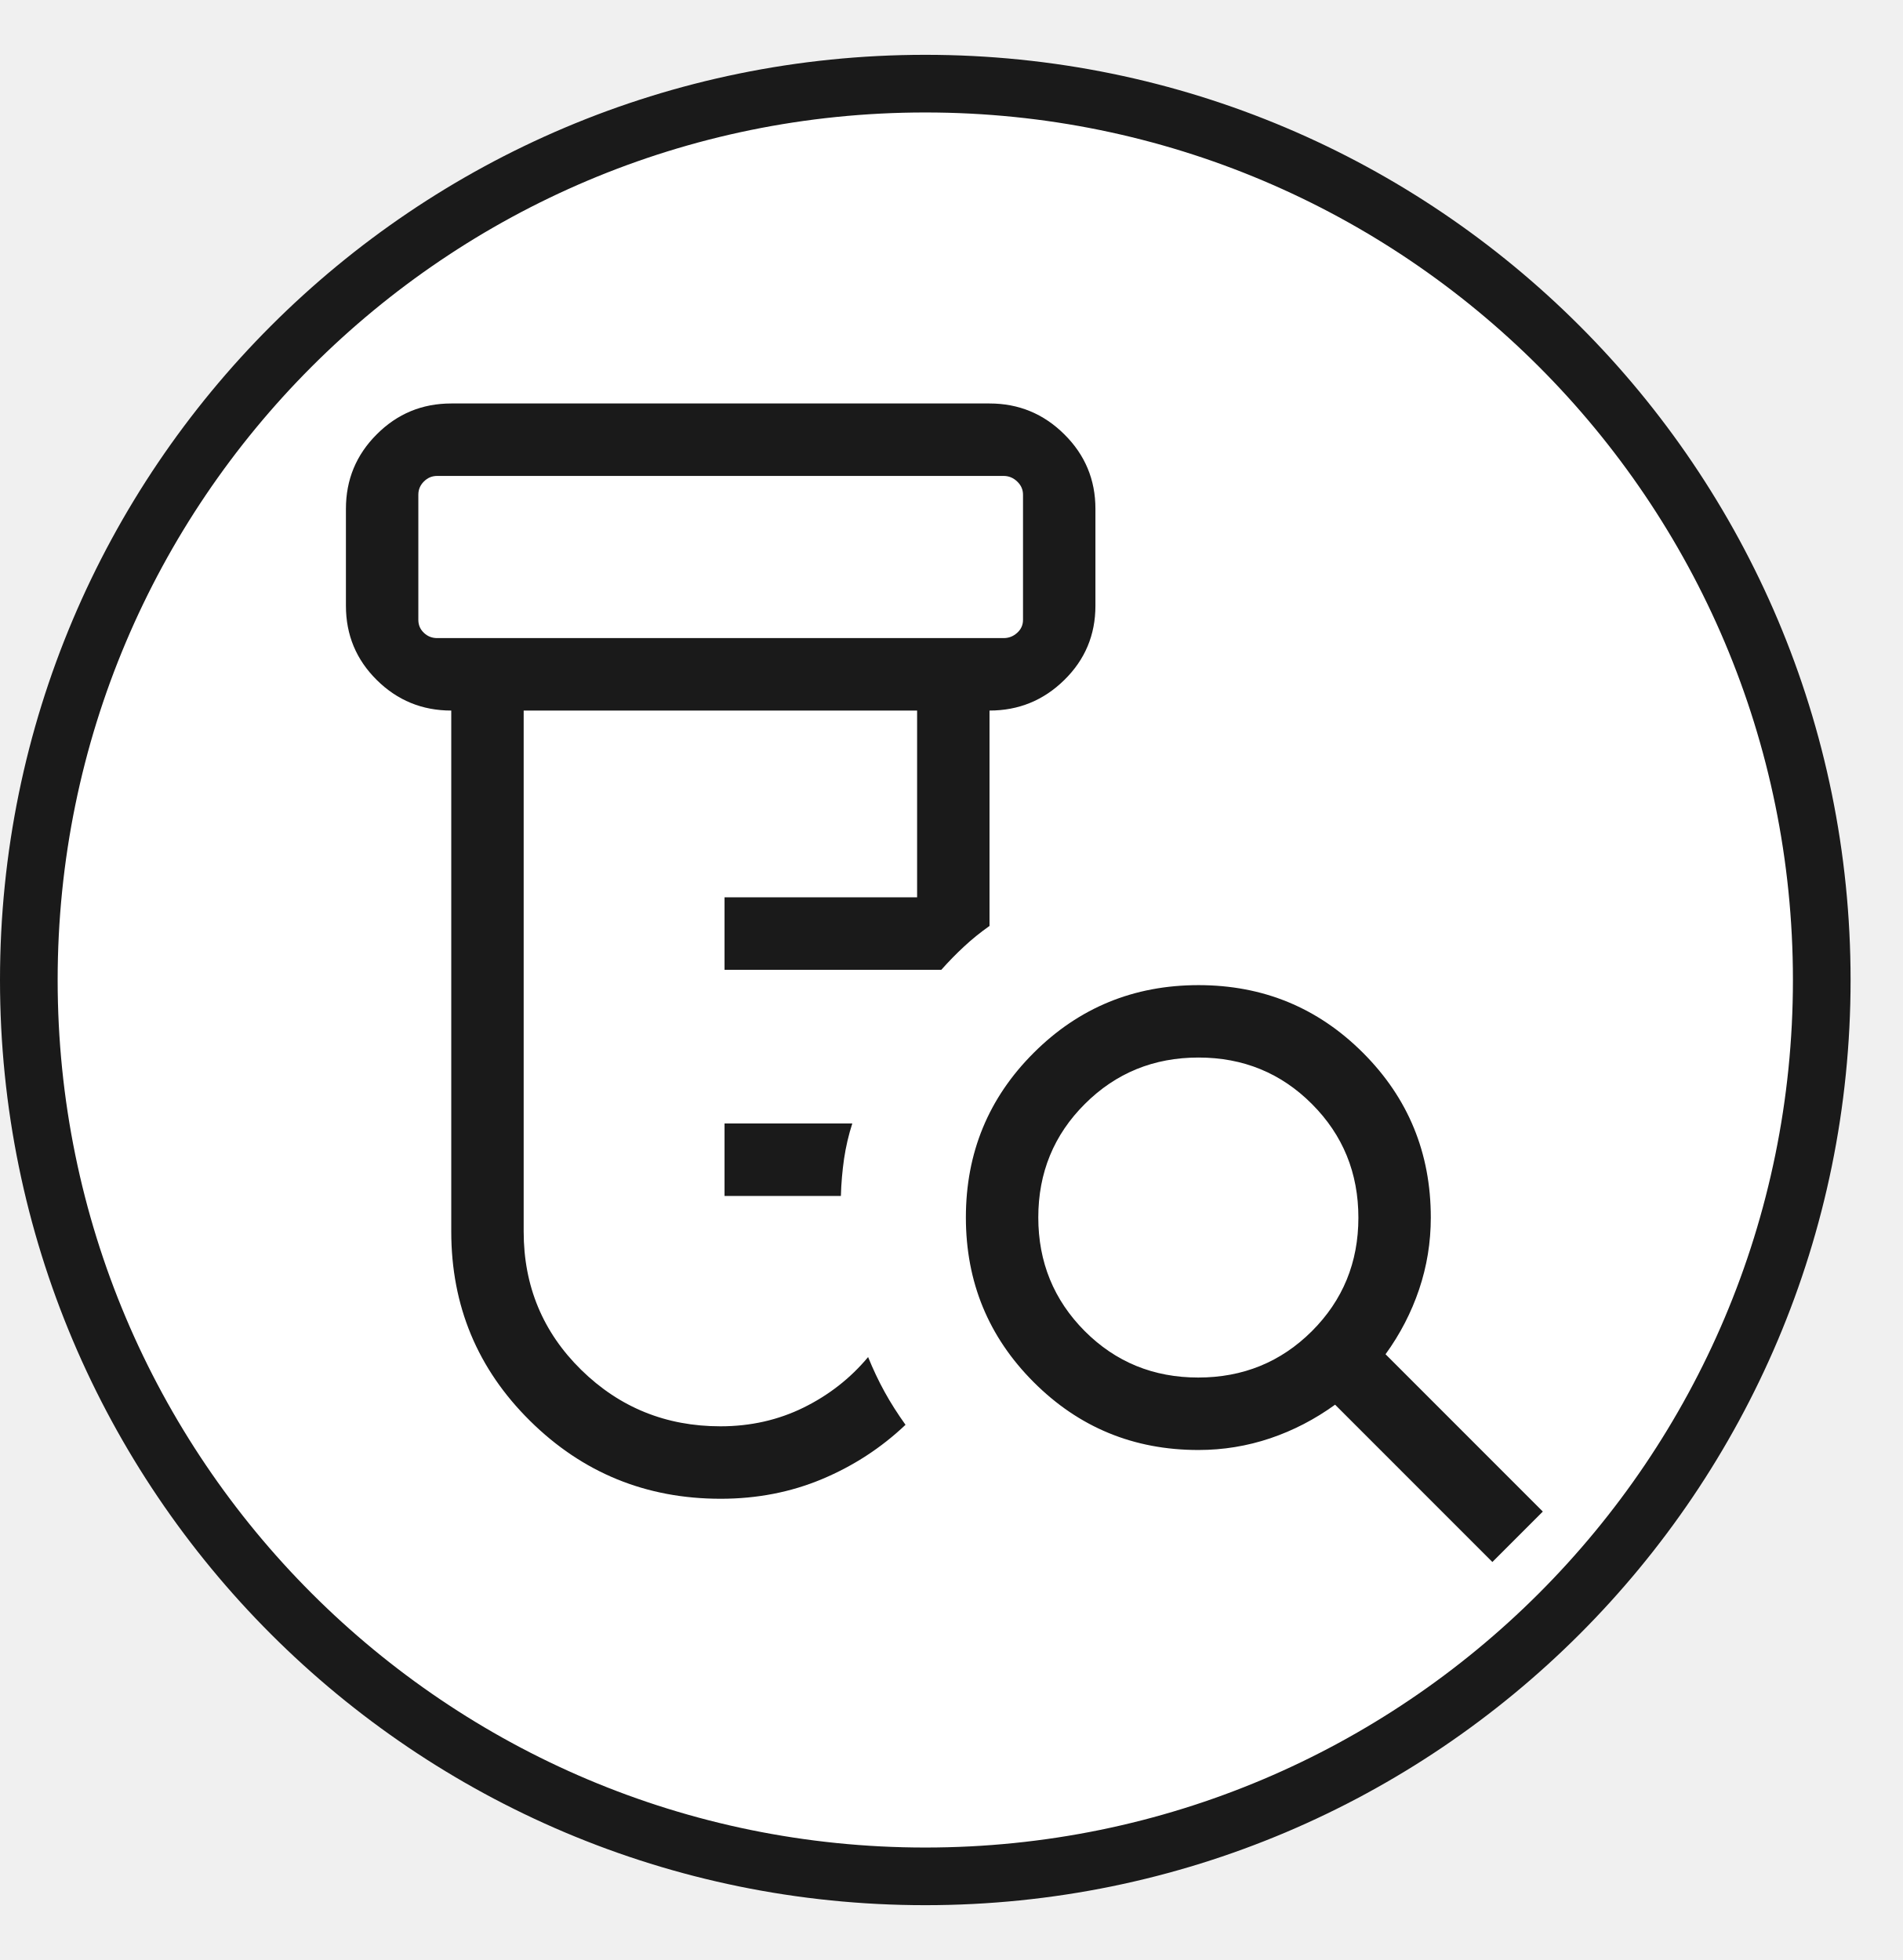
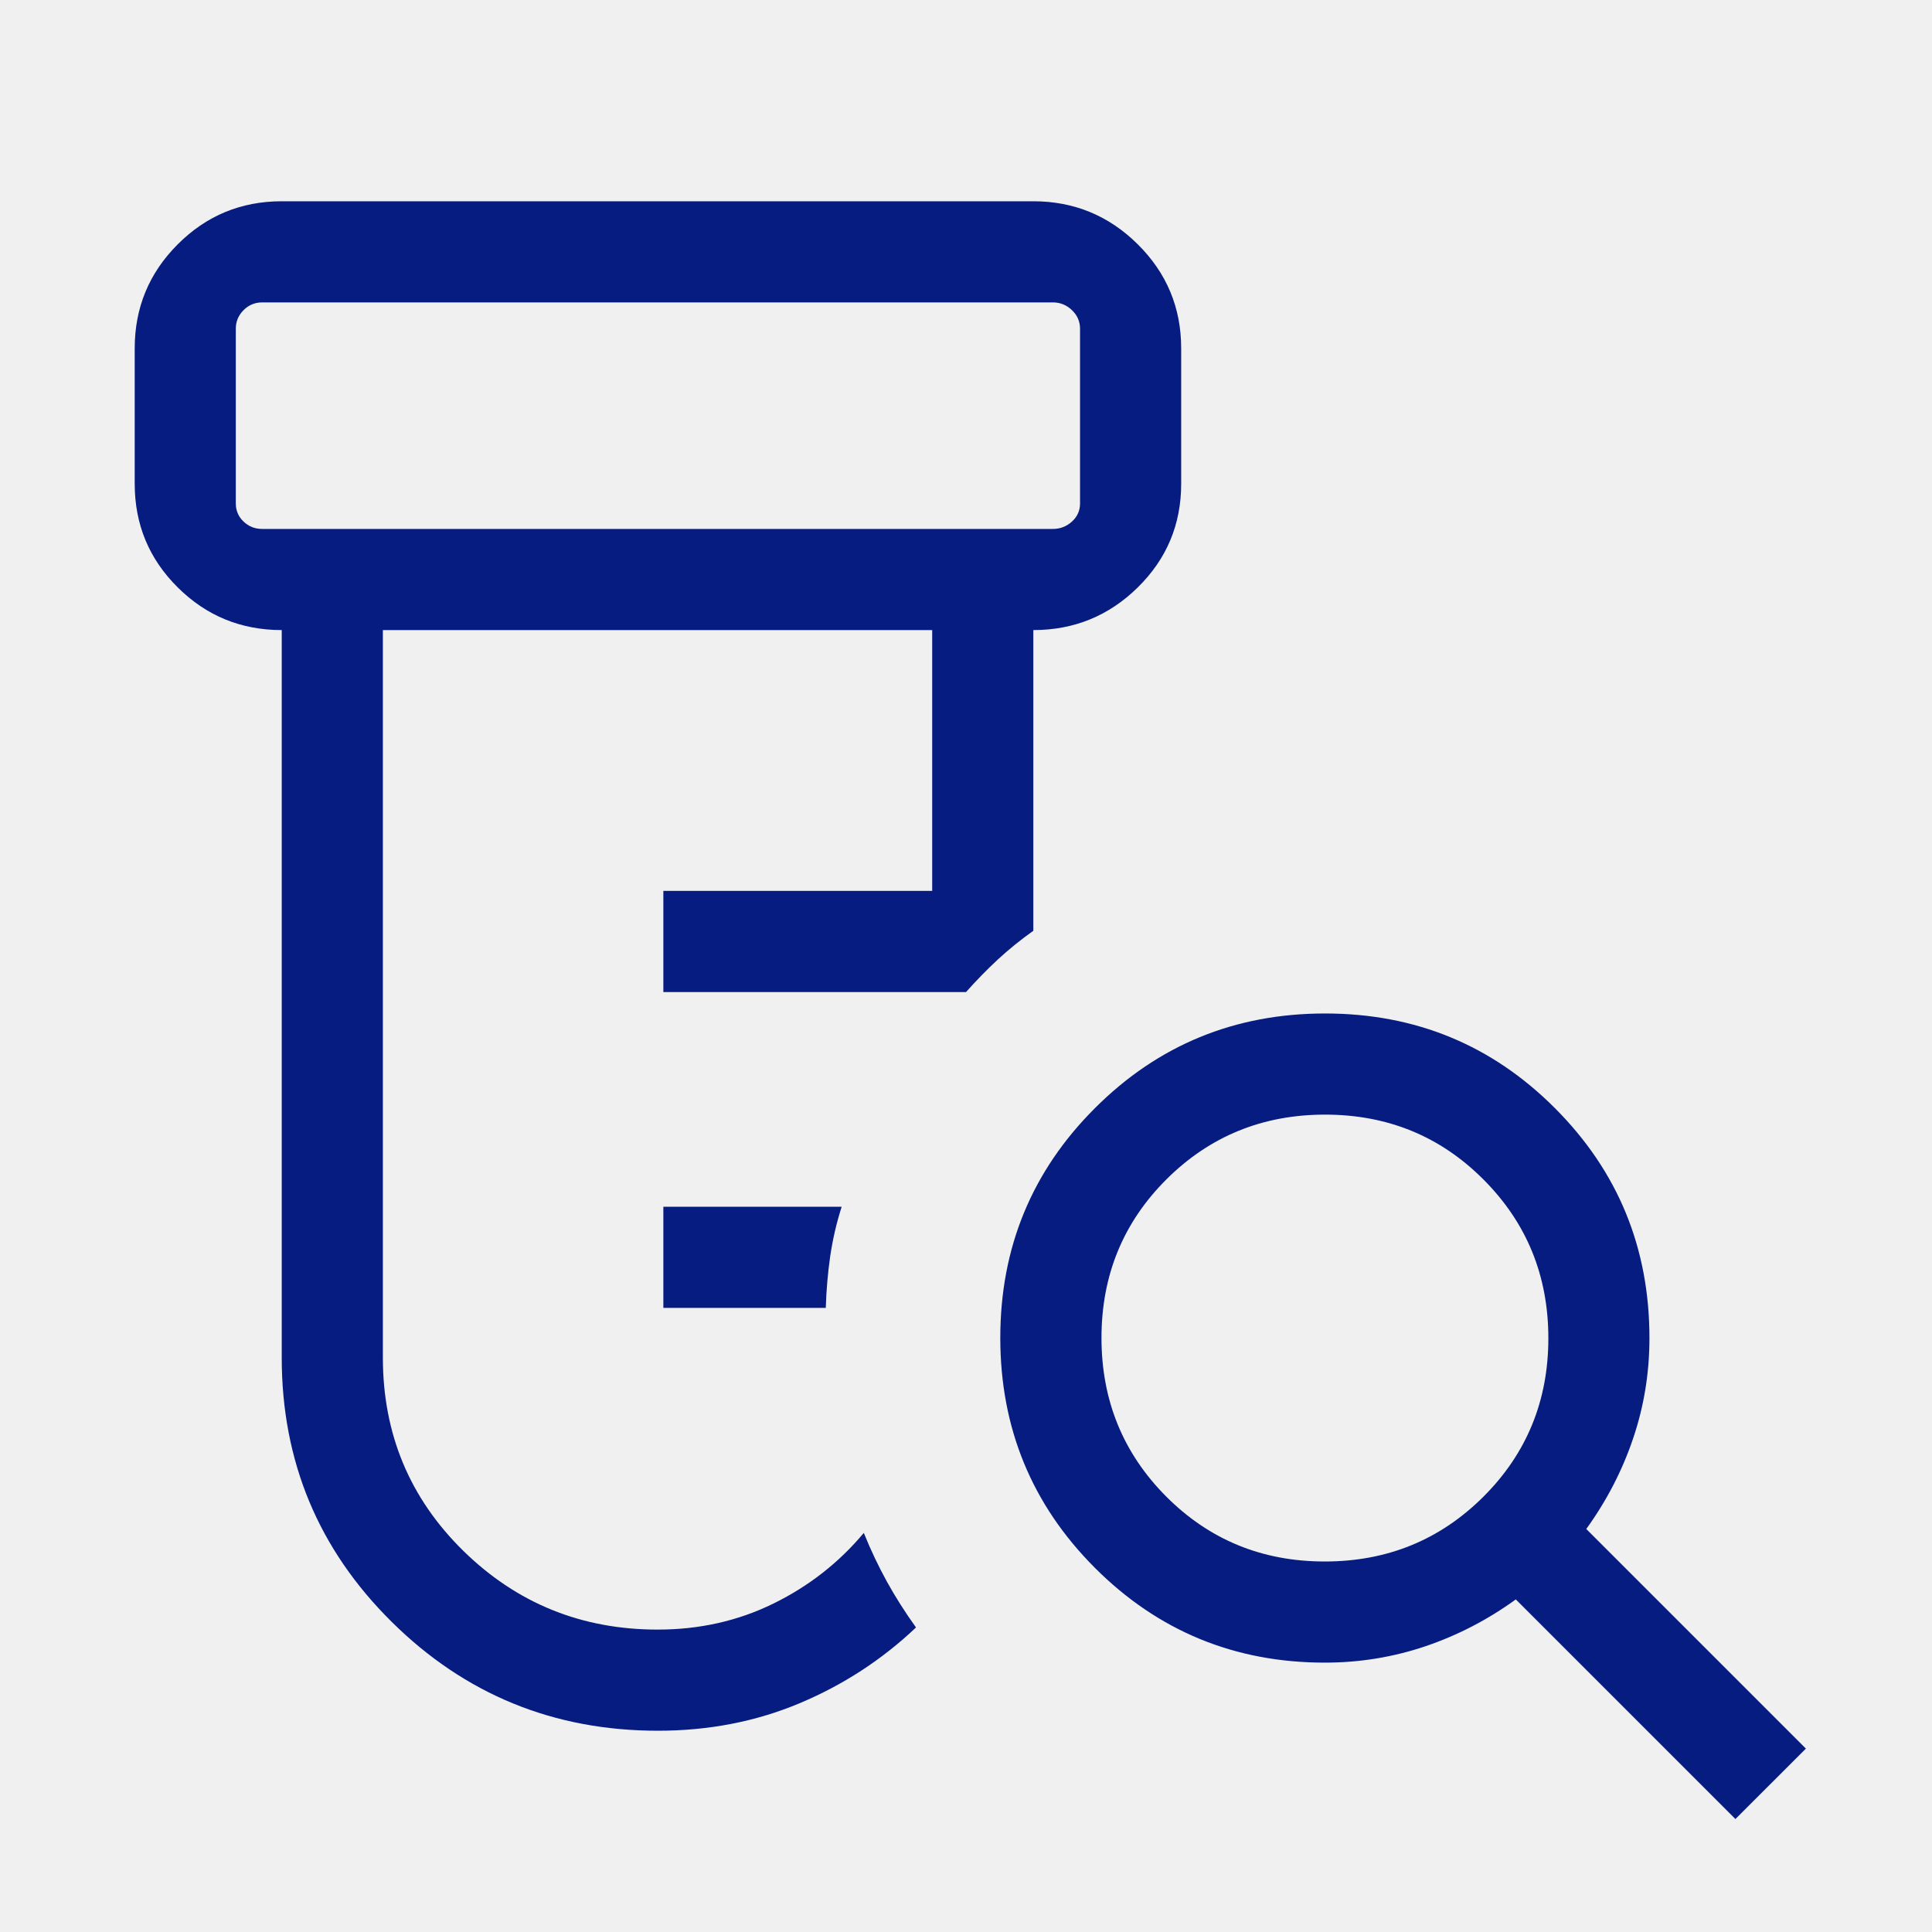
- <svg xmlns="http://www.w3.org/2000/svg" width="33" height="34" viewBox="0 0 33 34" fill="none">
-   <circle cx="16.049" cy="17" r="15.549" fill="white" stroke="#1A1A1A" />
-   <path d="M12.567 20.746V19.489H14.783C14.718 19.69 14.671 19.894 14.64 20.102C14.61 20.311 14.591 20.525 14.585 20.746H12.567ZM12.5 25.999C11.206 25.999 10.104 25.548 9.193 24.647C8.282 23.746 7.827 22.652 7.827 21.364V12.326C7.322 12.326 6.891 12.149 6.535 11.796C6.178 11.443 6 11.014 6 10.508V8.826C6 8.321 6.178 7.89 6.535 7.534C6.891 7.177 7.322 6.999 7.827 6.999H17.163C17.668 6.999 18.101 7.177 18.46 7.534C18.82 7.89 19 8.321 19 8.826V10.508C19 11.014 18.82 11.443 18.46 11.796C18.101 12.149 17.668 12.326 17.163 12.326V16.062C17.005 16.174 16.857 16.293 16.72 16.421C16.583 16.548 16.452 16.682 16.327 16.823H12.567V15.566H15.907V12.326H9.083V21.364C9.083 22.31 9.416 23.11 10.081 23.763C10.747 24.416 11.552 24.742 12.497 24.742C13.016 24.742 13.496 24.634 13.936 24.418C14.375 24.202 14.749 23.91 15.057 23.541C15.145 23.756 15.24 23.958 15.344 24.146C15.447 24.333 15.568 24.523 15.706 24.716C15.283 25.117 14.8 25.431 14.258 25.658C13.716 25.885 13.13 25.999 12.5 25.999ZM7.583 11.069H17.407C17.497 11.069 17.575 11.039 17.642 10.978C17.71 10.917 17.744 10.842 17.744 10.752V8.582C17.744 8.493 17.71 8.416 17.642 8.352C17.575 8.288 17.497 8.256 17.407 8.256H7.583C7.493 8.256 7.417 8.288 7.353 8.352C7.288 8.416 7.256 8.493 7.256 8.582V10.752C7.256 10.842 7.288 10.917 7.353 10.978C7.417 11.039 7.493 11.069 7.583 11.069ZM20.783 23.896C21.559 23.896 22.216 23.628 22.754 23.092C23.292 22.555 23.561 21.899 23.561 21.123C23.561 20.347 23.293 19.69 22.756 19.152C22.22 18.614 21.563 18.345 20.788 18.345C20.012 18.345 19.355 18.613 18.817 19.15C18.279 19.686 18.009 20.343 18.009 21.119C18.009 21.894 18.278 22.551 18.814 23.09C19.351 23.628 20.007 23.896 20.783 23.896ZM25.885 27.096L23.157 24.367C22.807 24.62 22.432 24.815 22.032 24.95C21.631 25.085 21.216 25.153 20.785 25.153C19.665 25.153 18.713 24.761 17.929 23.976C17.145 23.192 16.753 22.239 16.753 21.119C16.753 19.998 17.145 19.046 17.93 18.263C18.714 17.48 19.667 17.089 20.788 17.089C21.908 17.089 22.86 17.481 23.643 18.265C24.426 19.049 24.817 20.001 24.817 21.121C24.817 21.552 24.749 21.967 24.614 22.368C24.479 22.768 24.285 23.143 24.032 23.492L26.76 26.221L25.885 27.096Z" fill="#1A1A1A" />
+ <svg xmlns="http://www.w3.org/2000/svg" width="40" height="40" viewBox="0 0 40 40" fill="none">
+   <path d="M13.734 27.078V24.984H17.426C17.319 25.318 17.24 25.659 17.189 26.006C17.139 26.353 17.108 26.71 17.097 27.078H13.734ZM13.622 35.833C11.466 35.833 9.629 35.082 8.111 33.58C6.592 32.078 5.833 30.254 5.833 28.109V13.045C4.991 13.045 4.273 12.751 3.68 12.162C3.086 11.573 2.789 10.858 2.789 10.016V7.212C2.789 6.37 3.086 5.652 3.68 5.058C4.273 4.464 4.991 4.167 5.833 4.167H21.394C22.236 4.167 22.957 4.464 23.556 5.058C24.155 5.652 24.455 6.37 24.455 7.212V10.016C24.455 10.858 24.155 11.573 23.556 12.162C22.957 12.751 22.236 13.045 21.394 13.045V19.271C21.13 19.458 20.884 19.657 20.655 19.869C20.427 20.081 20.209 20.305 20 20.54H13.734V18.445H19.3V13.045H7.927V28.109C7.927 29.685 8.482 31.018 9.591 32.107C10.7 33.195 12.042 33.739 13.617 33.739C14.483 33.739 15.282 33.559 16.015 33.199C16.748 32.839 17.371 32.351 17.884 31.737C18.029 32.096 18.189 32.431 18.362 32.745C18.534 33.057 18.735 33.374 18.965 33.695C18.26 34.363 17.456 34.886 16.552 35.265C15.648 35.644 14.671 35.833 13.622 35.833ZM5.427 10.951H21.8C21.95 10.951 22.081 10.9 22.193 10.799C22.305 10.697 22.361 10.572 22.361 10.422V6.805C22.361 6.656 22.305 6.528 22.193 6.421C22.081 6.314 21.95 6.261 21.8 6.261H5.427C5.278 6.261 5.15 6.314 5.043 6.421C4.936 6.528 4.882 6.656 4.882 6.805V10.422C4.882 10.572 4.936 10.697 5.043 10.799C5.15 10.9 5.278 10.951 5.427 10.951ZM27.427 32.329C28.72 32.329 29.815 31.882 30.712 30.988C31.608 30.094 32.057 29 32.057 27.707C32.057 26.414 31.61 25.319 30.715 24.422C29.821 23.525 28.728 23.077 27.434 23.077C26.141 23.077 25.046 23.524 24.149 24.418C23.253 25.312 22.805 26.406 22.805 27.699C22.805 28.992 23.252 30.087 24.145 30.984C25.04 31.881 26.133 32.329 27.427 32.329ZM35.93 37.661L31.383 33.114C30.801 33.536 30.176 33.859 29.509 34.085C28.841 34.31 28.148 34.423 27.43 34.423C25.564 34.423 23.977 33.769 22.67 32.462C21.364 31.155 20.71 29.567 20.71 27.699C20.71 25.831 21.364 24.245 22.672 22.94C23.979 21.635 25.567 20.983 27.434 20.983C29.302 20.983 30.889 21.636 32.193 22.943C33.498 24.25 34.15 25.836 34.15 27.703C34.15 28.421 34.038 29.114 33.812 29.781C33.587 30.448 33.263 31.073 32.842 31.656L37.389 36.203L35.93 37.661Z" fill="#061C81" />
</svg>
